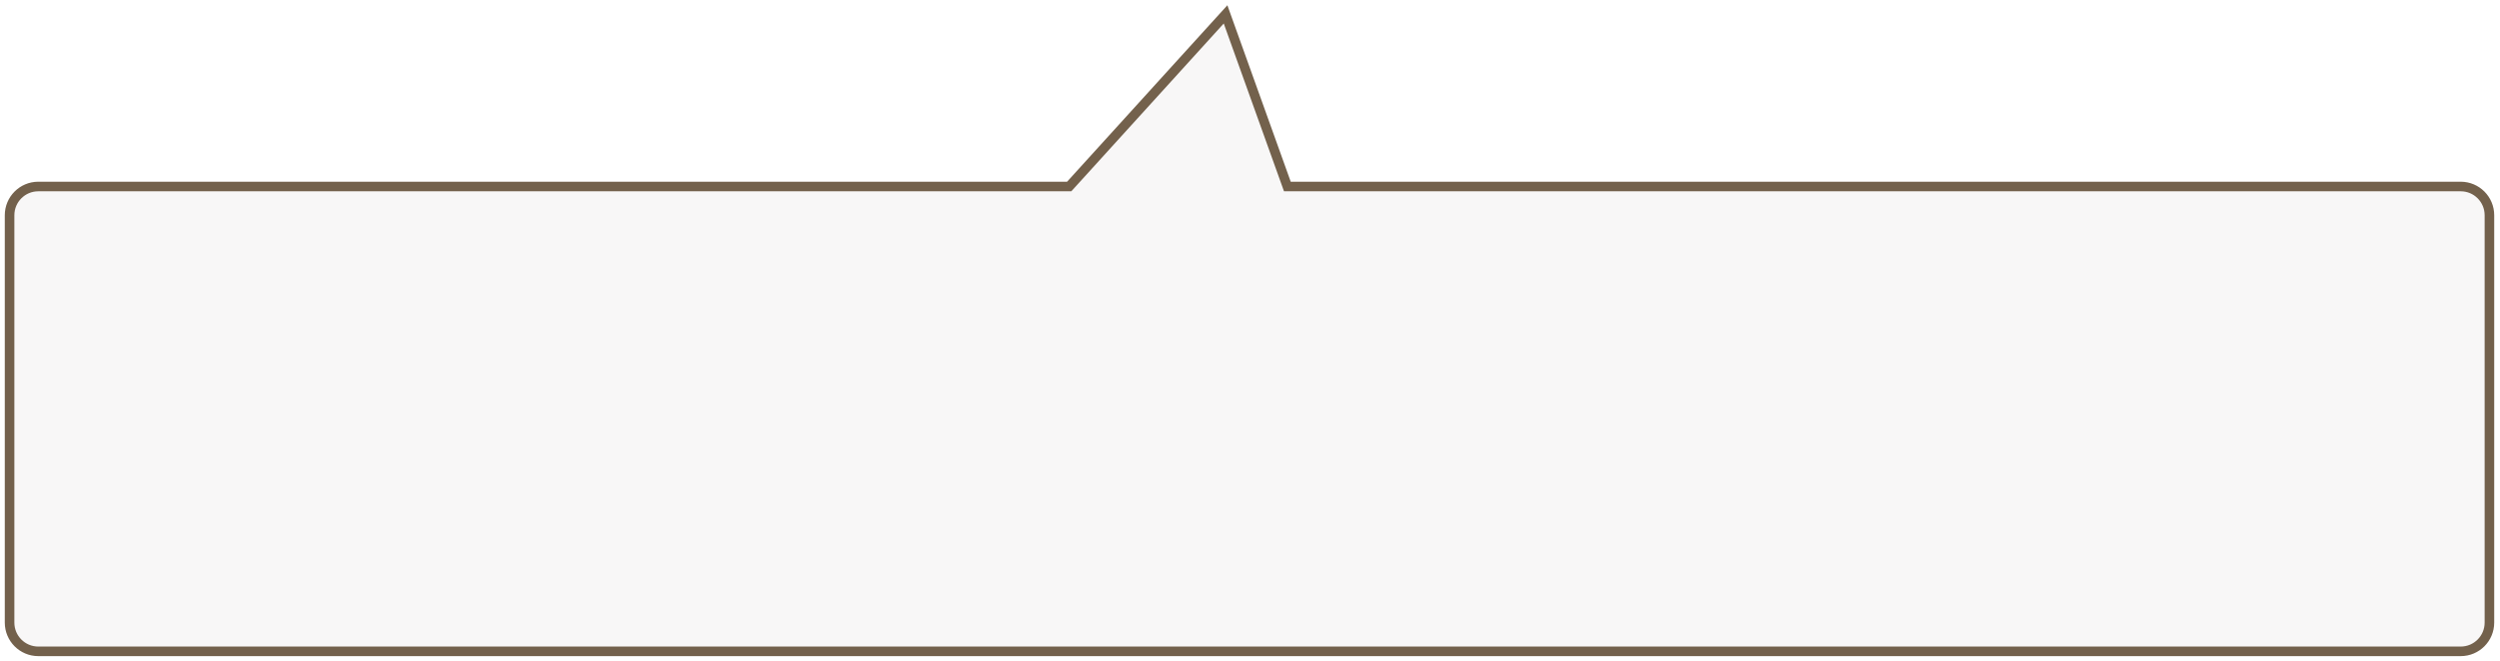
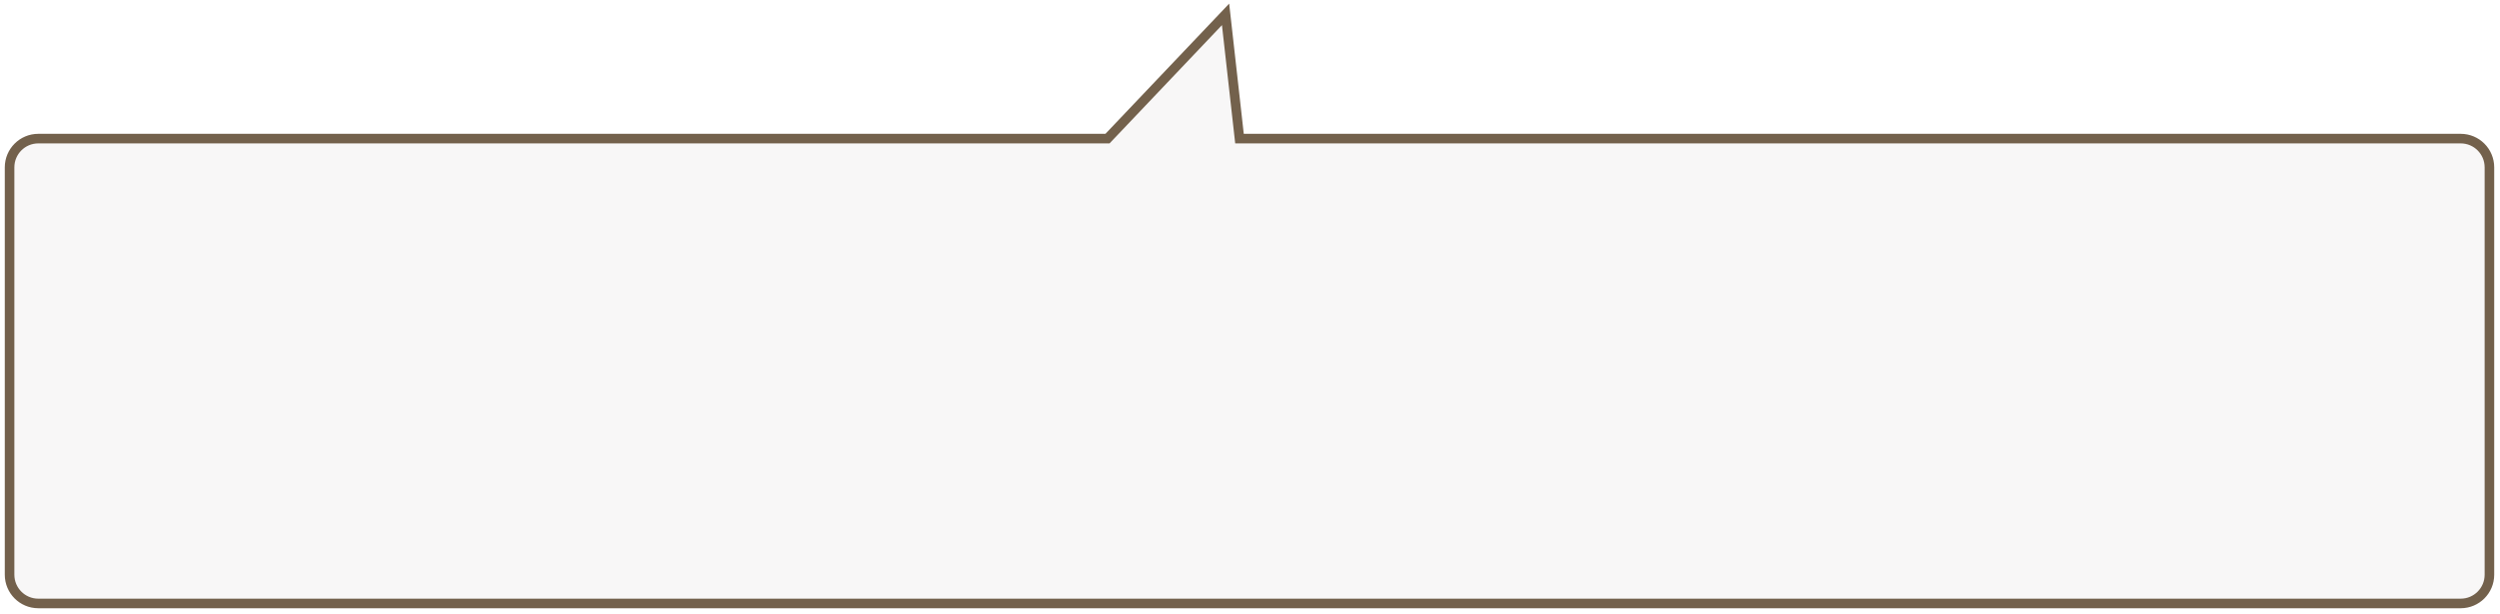
- <svg xmlns="http://www.w3.org/2000/svg" width="261" height="69" viewBox="0 0 261 69" fill="none">
-   <path d="M260 65V22.471C260 20.814 258.657 19.471 257 19.471H134.454L128 1.5L111.669 19.471H4C2.343 19.471 1 20.814 1 22.471V28.803V51.201V65C1 66.657 2.343 68 4 68H257C258.657 68 260 66.657 260 65Z" fill="#F8F7F7" stroke="#73614C" />
+ <svg xmlns="http://www.w3.org/2000/svg" width="261" height="64" viewBox="0 0 261 64" fill="none">
+   <path d="M260 60V17.471C260 15.814 258.657 14.471 257 14.471H129.454L128 1.5L115.669 14.471H4C2.343 14.471 1 15.814 1 17.471V23.803V46.201V60C1 61.657 2.343 63 4 63H257C258.657 63 260 61.657 260 60Z" fill="#F8F7F7" stroke="#73614C" />
</svg>
